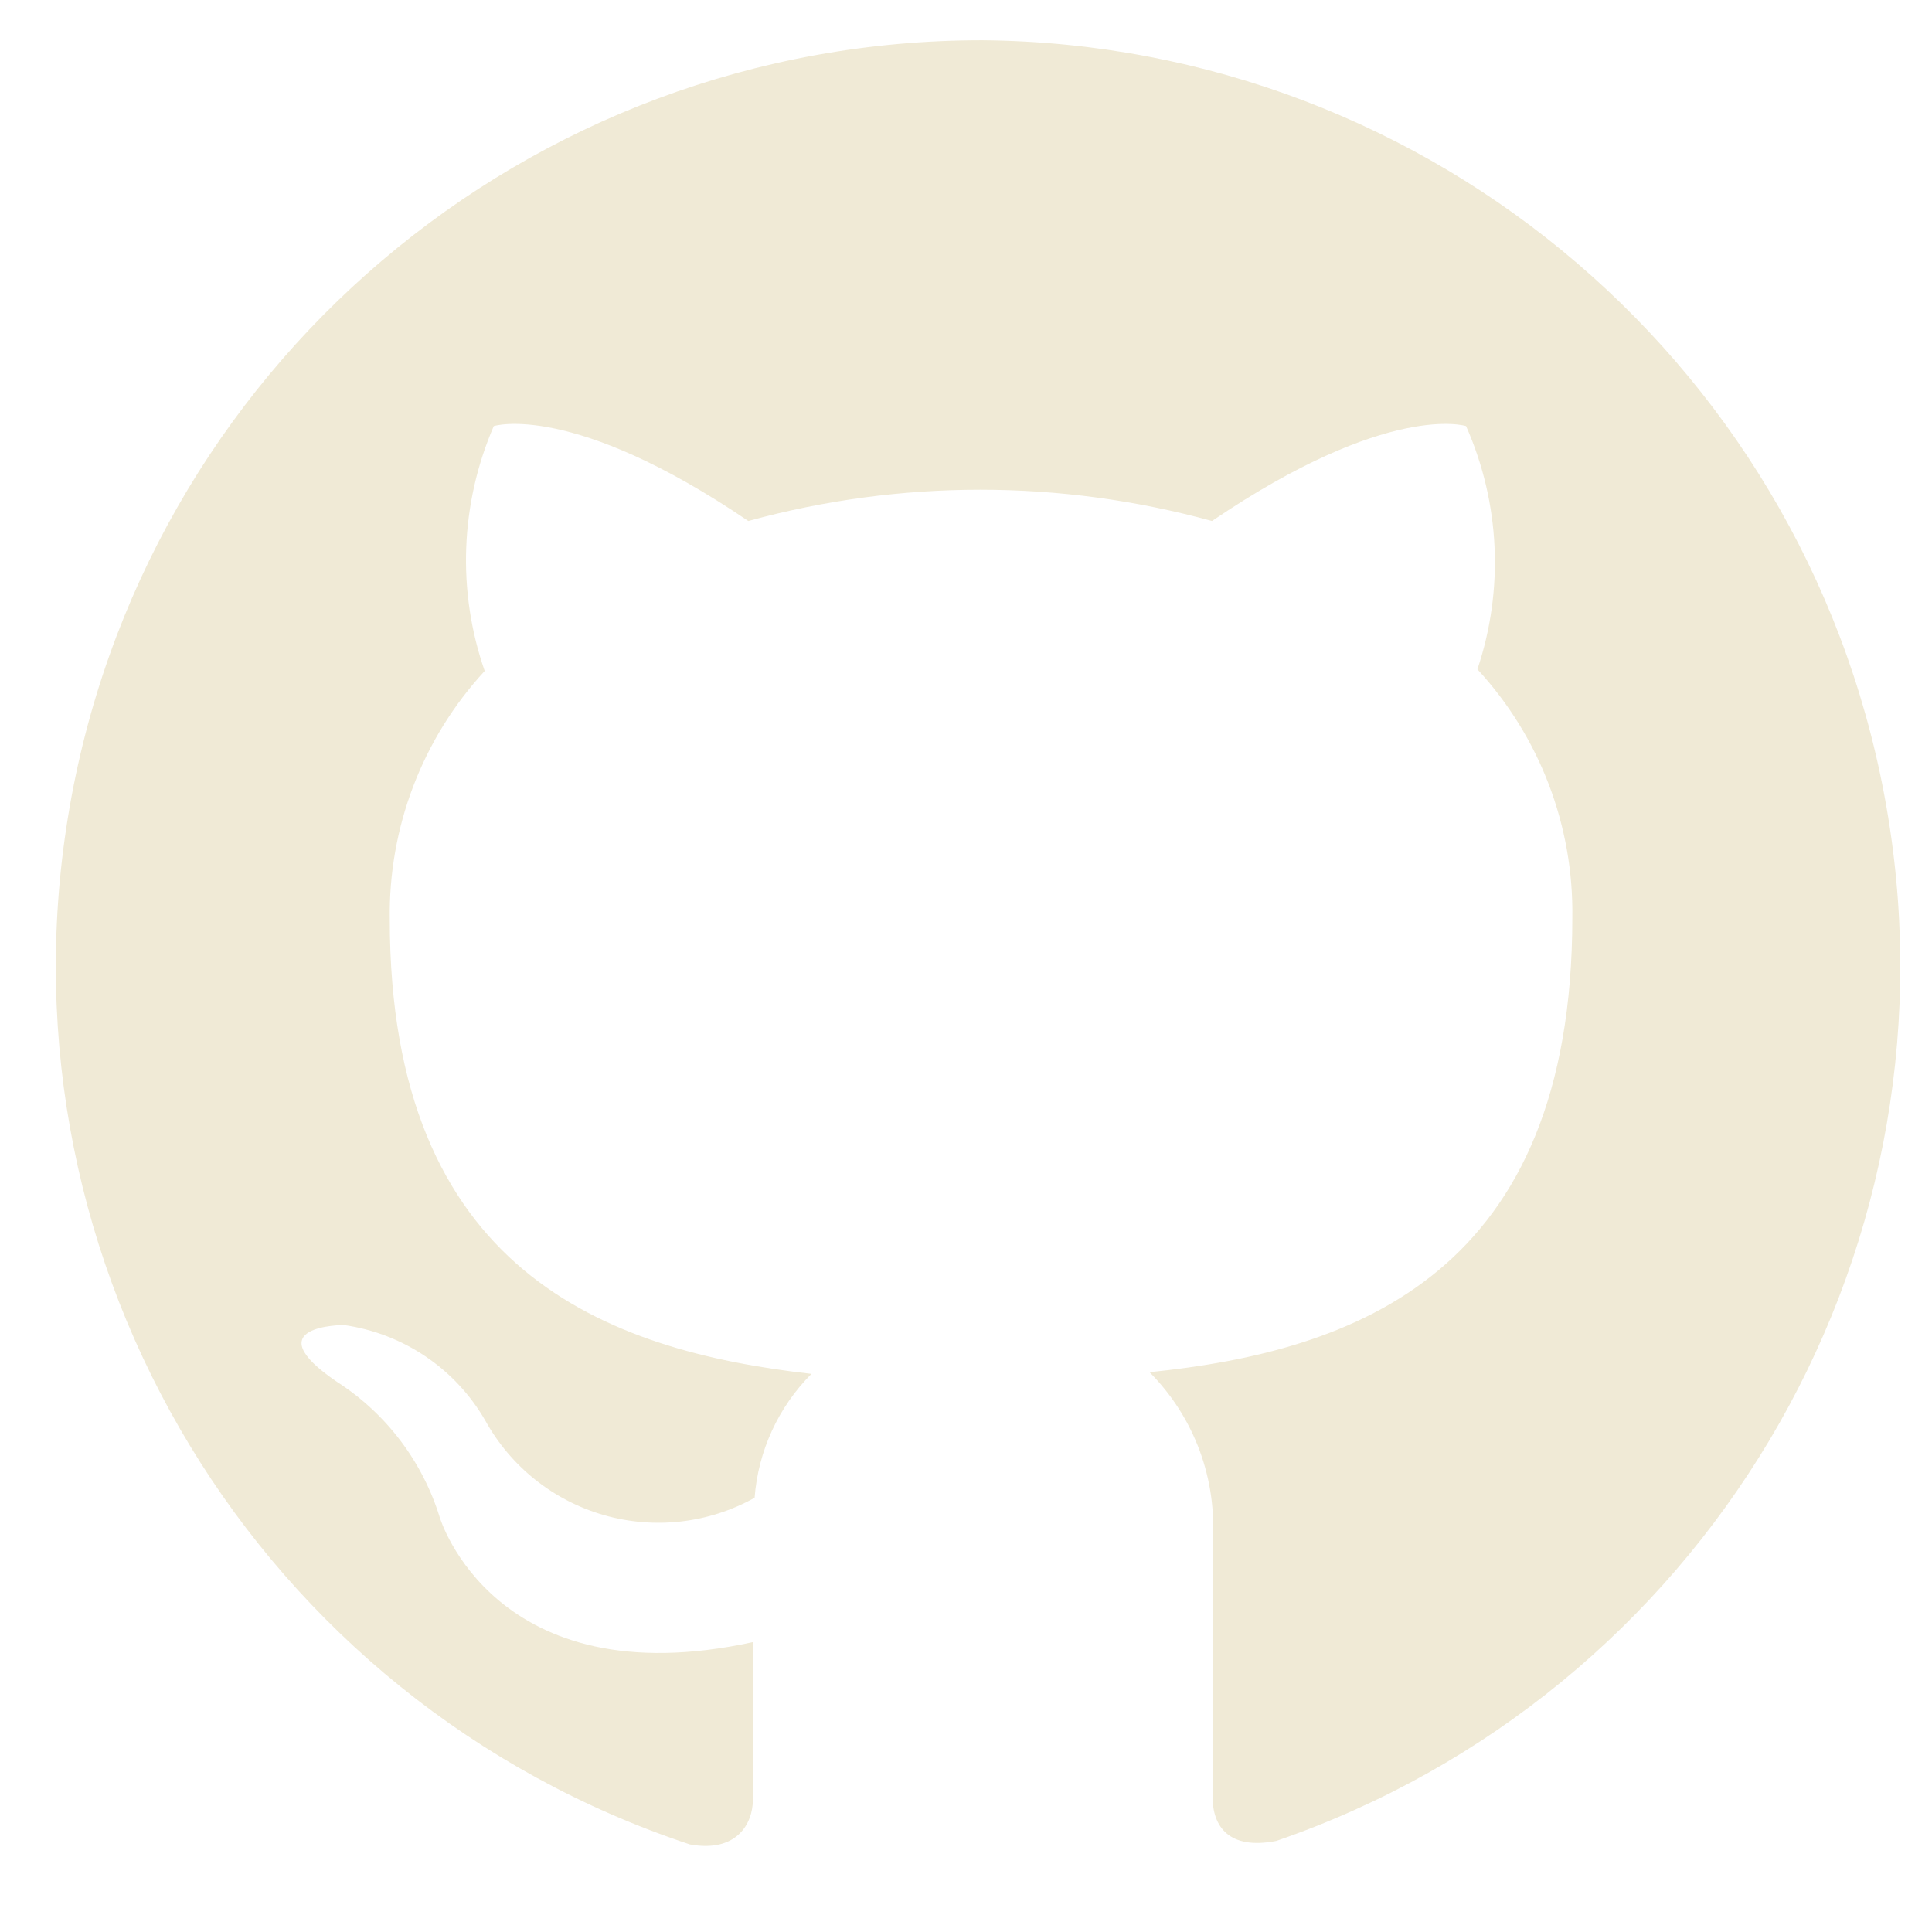
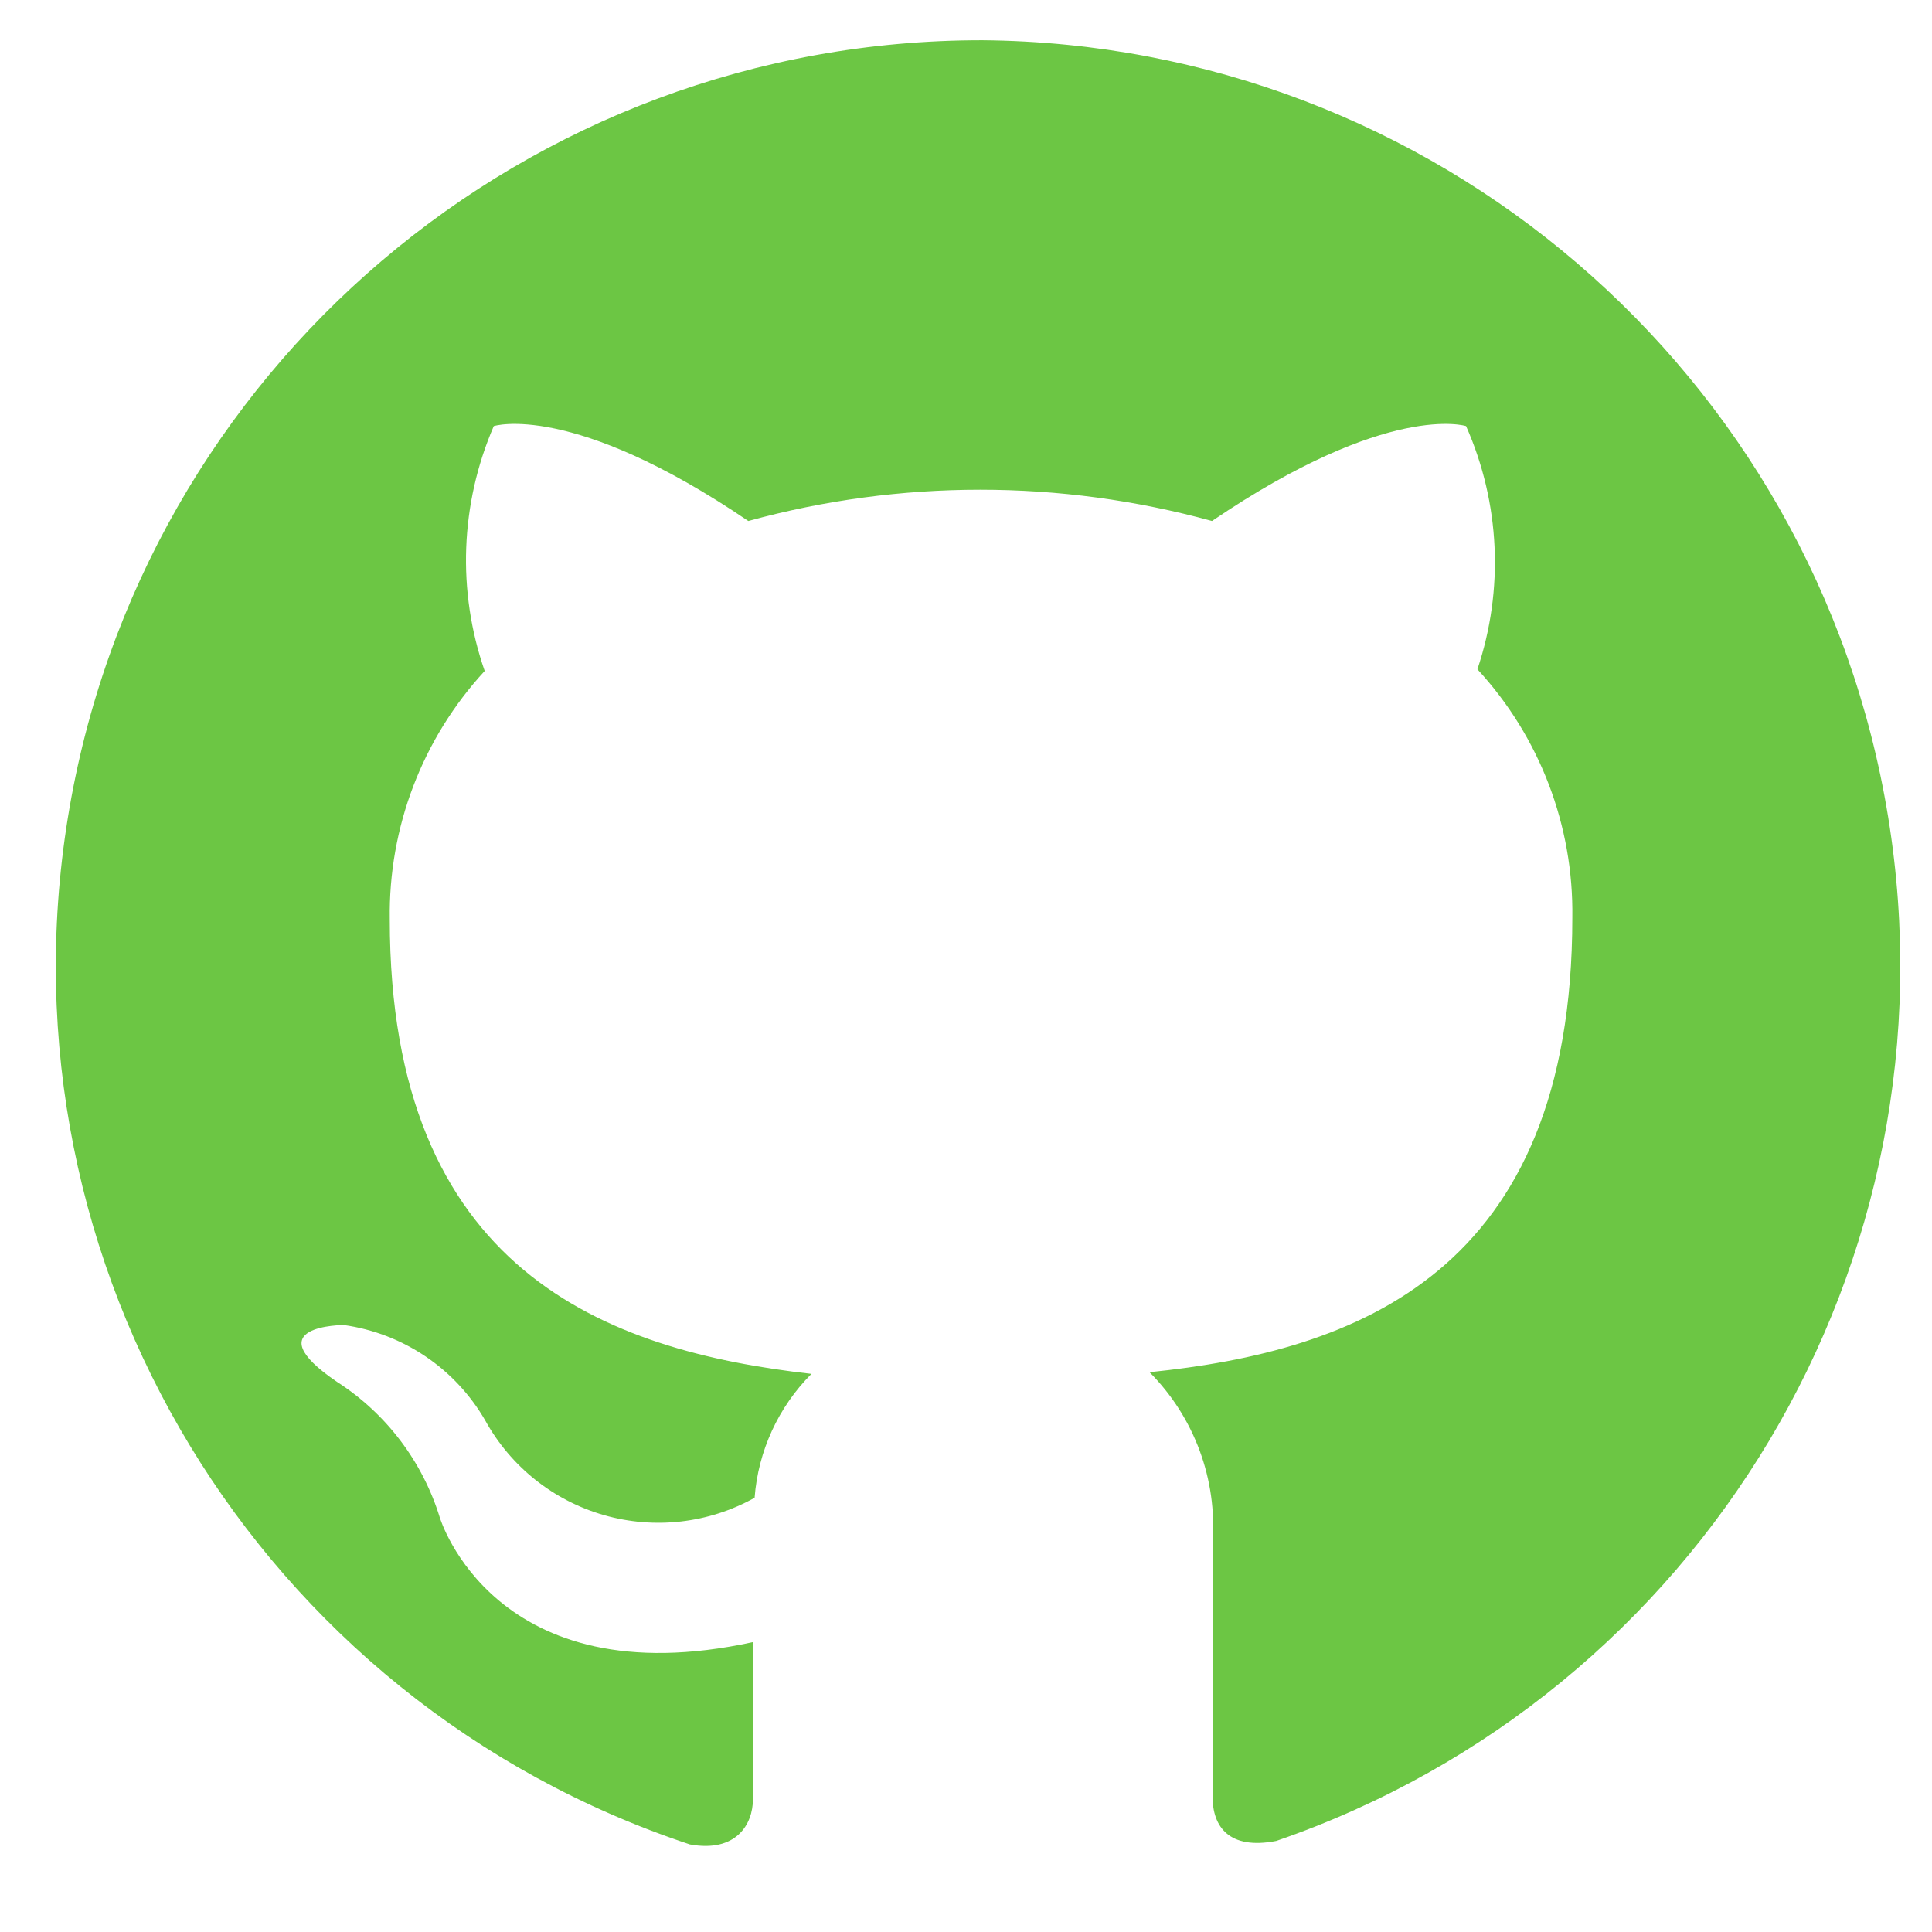
<svg xmlns="http://www.w3.org/2000/svg" width="800px" height="800px" viewBox="0 -0.5 24 24" id="meteor-icon-kit__regular-github" fill="none">
-   <path fill-rule="evenodd" clip-rule="evenodd" d="M12.205 0C6.56 -0.006 1.746 4.086 0.843 9.658C-0.061 15.229 3.213 20.633 8.569 22.412C9.148 22.518 9.353 22.158 9.353 21.854C9.353 21.551 9.353 20.859 9.353 19.899C6.141 20.598 5.464 18.353 5.464 18.353C5.25 17.657 4.798 17.059 4.186 16.666C3.148 15.96 4.271 15.96 4.271 15.96C5.008 16.064 5.656 16.501 6.028 17.146C6.344 17.718 6.874 18.141 7.502 18.321C8.13 18.501 8.803 18.424 9.374 18.106C9.418 17.525 9.669 16.979 10.08 16.567C7.525 16.278 4.842 15.289 4.842 10.92C4.825 9.779 5.247 8.674 6.021 7.835C5.676 6.843 5.717 5.757 6.134 4.793C6.134 4.793 7.101 4.482 9.296 5.972C11.182 5.454 13.171 5.454 15.056 5.972C17.252 4.482 18.212 4.793 18.212 4.793C18.635 5.747 18.685 6.825 18.353 7.814C19.127 8.653 19.549 9.757 19.532 10.899C19.532 15.318 16.842 16.285 14.28 16.546C14.836 17.105 15.122 17.877 15.063 18.663C15.063 20.202 15.063 21.445 15.063 21.819C15.063 22.193 15.268 22.482 15.854 22.369C21.147 20.545 24.357 15.173 23.455 9.647C22.554 4.121 17.803 0.048 12.205 0z" fill="#F0EAD6" />
+   <path fill-rule="evenodd" clip-rule="evenodd" d="M12.205 0C6.56 -0.006 1.746 4.086 0.843 9.658C-0.061 15.229 3.213 20.633 8.569 22.412C9.148 22.518 9.353 22.158 9.353 21.854C9.353 21.551 9.353 20.859 9.353 19.899C6.141 20.598 5.464 18.353 5.464 18.353C5.25 17.657 4.798 17.059 4.186 16.666C3.148 15.96 4.271 15.96 4.271 15.96C5.008 16.064 5.656 16.501 6.028 17.146C6.344 17.718 6.874 18.141 7.502 18.321C8.13 18.501 8.803 18.424 9.374 18.106C9.418 17.525 9.669 16.979 10.08 16.567C7.525 16.278 4.842 15.289 4.842 10.92C4.825 9.779 5.247 8.674 6.021 7.835C5.676 6.843 5.717 5.757 6.134 4.793C6.134 4.793 7.101 4.482 9.296 5.972C11.182 5.454 13.171 5.454 15.056 5.972C17.252 4.482 18.212 4.793 18.212 4.793C18.635 5.747 18.685 6.825 18.353 7.814C19.127 8.653 19.549 9.757 19.532 10.899C19.532 15.318 16.842 16.285 14.28 16.546C14.836 17.105 15.122 17.877 15.063 18.663C15.063 20.202 15.063 21.445 15.063 21.819C15.063 22.193 15.268 22.482 15.854 22.369C21.147 20.545 24.357 15.173 23.455 9.647C22.554 4.121 17.803 0.048 12.205 0z" fill="#6cc644" />
</svg>
